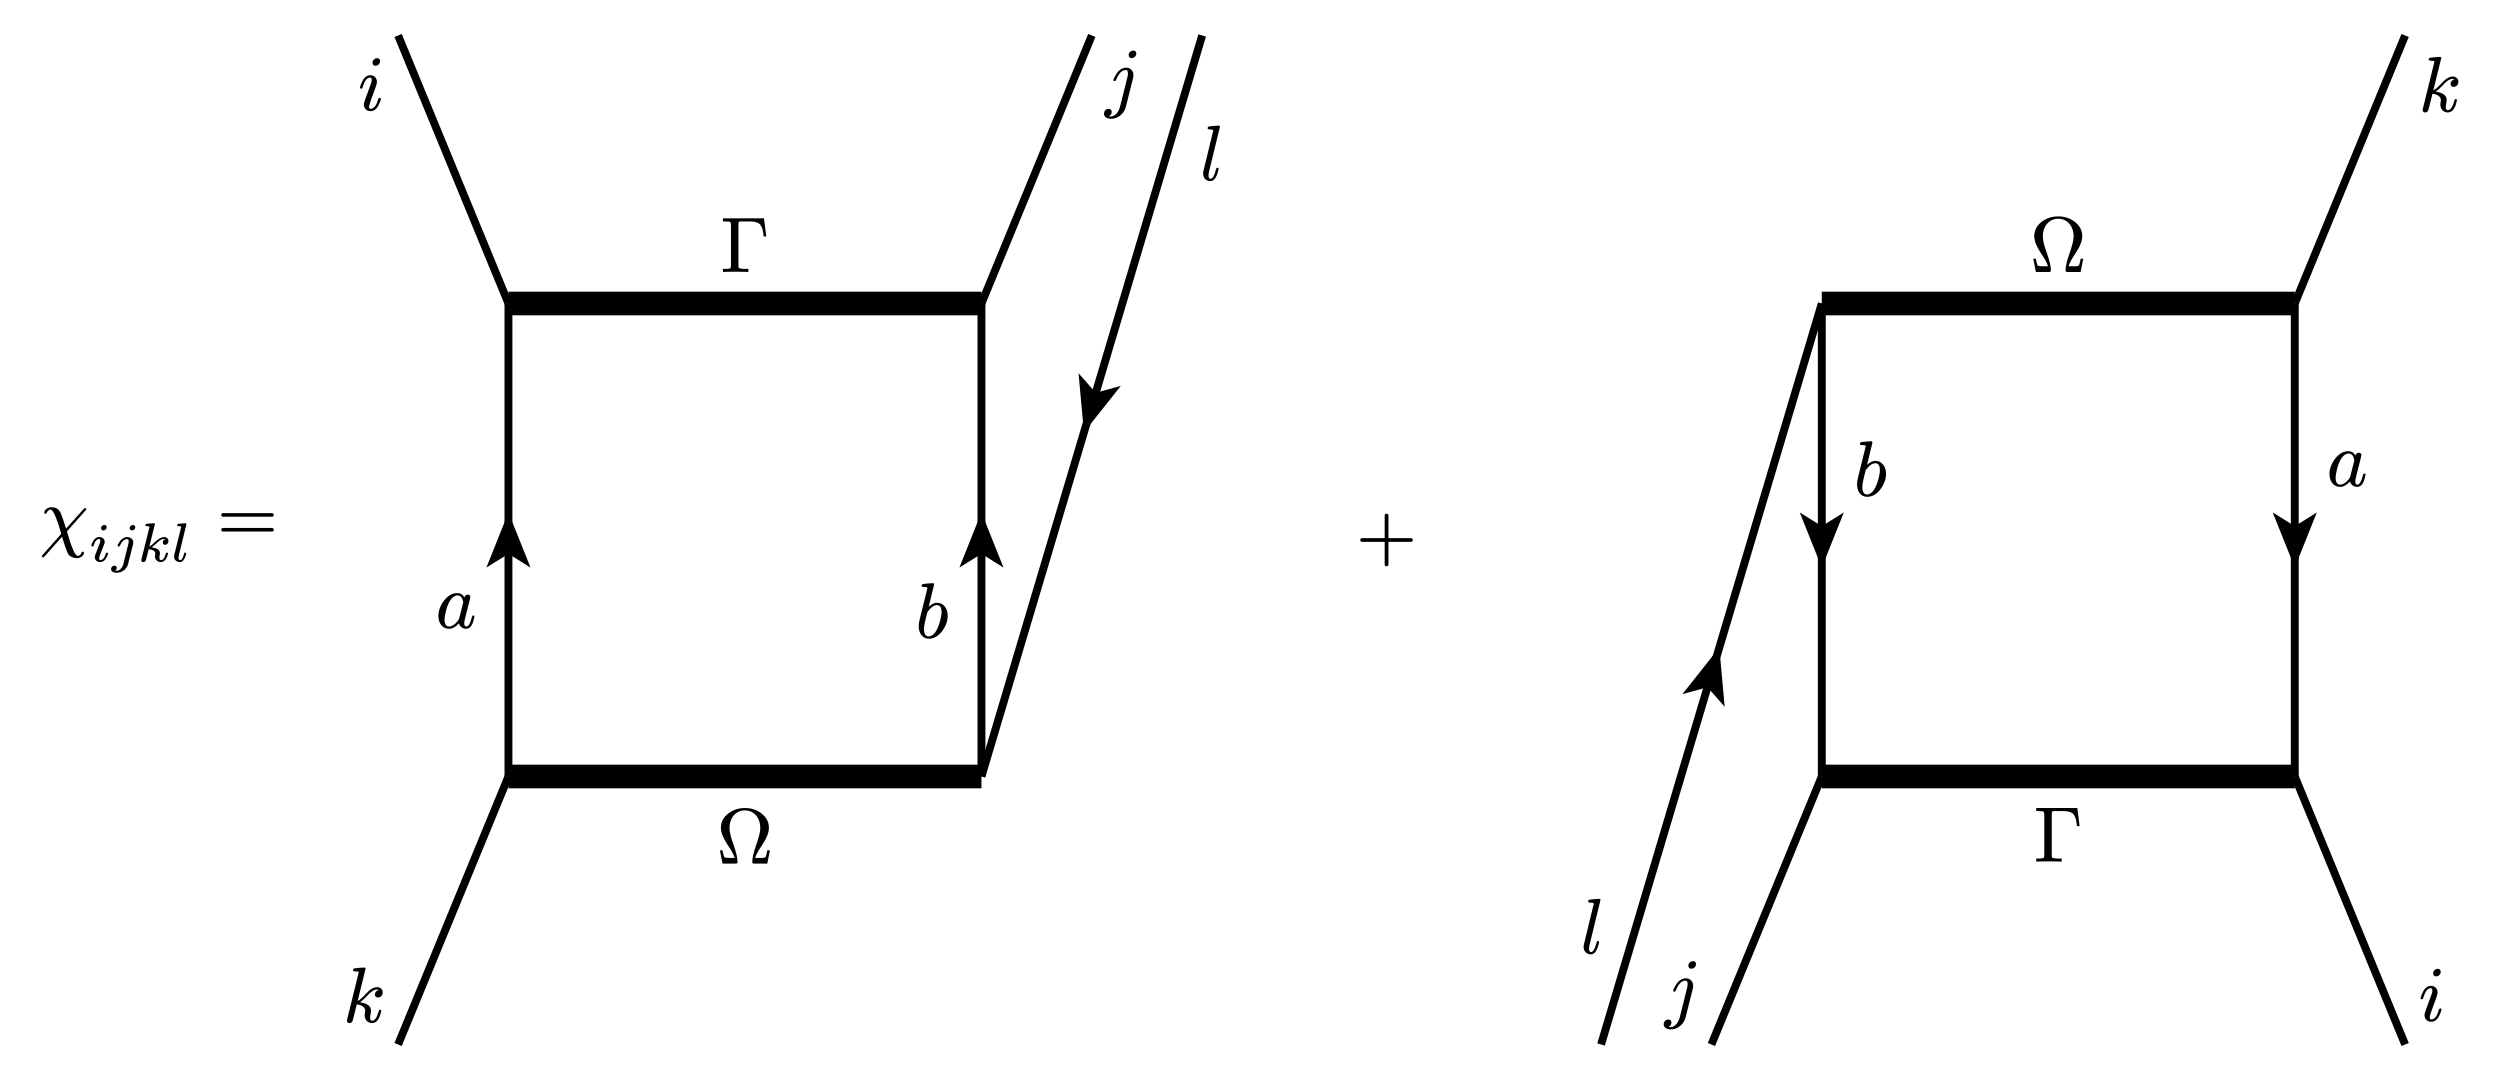
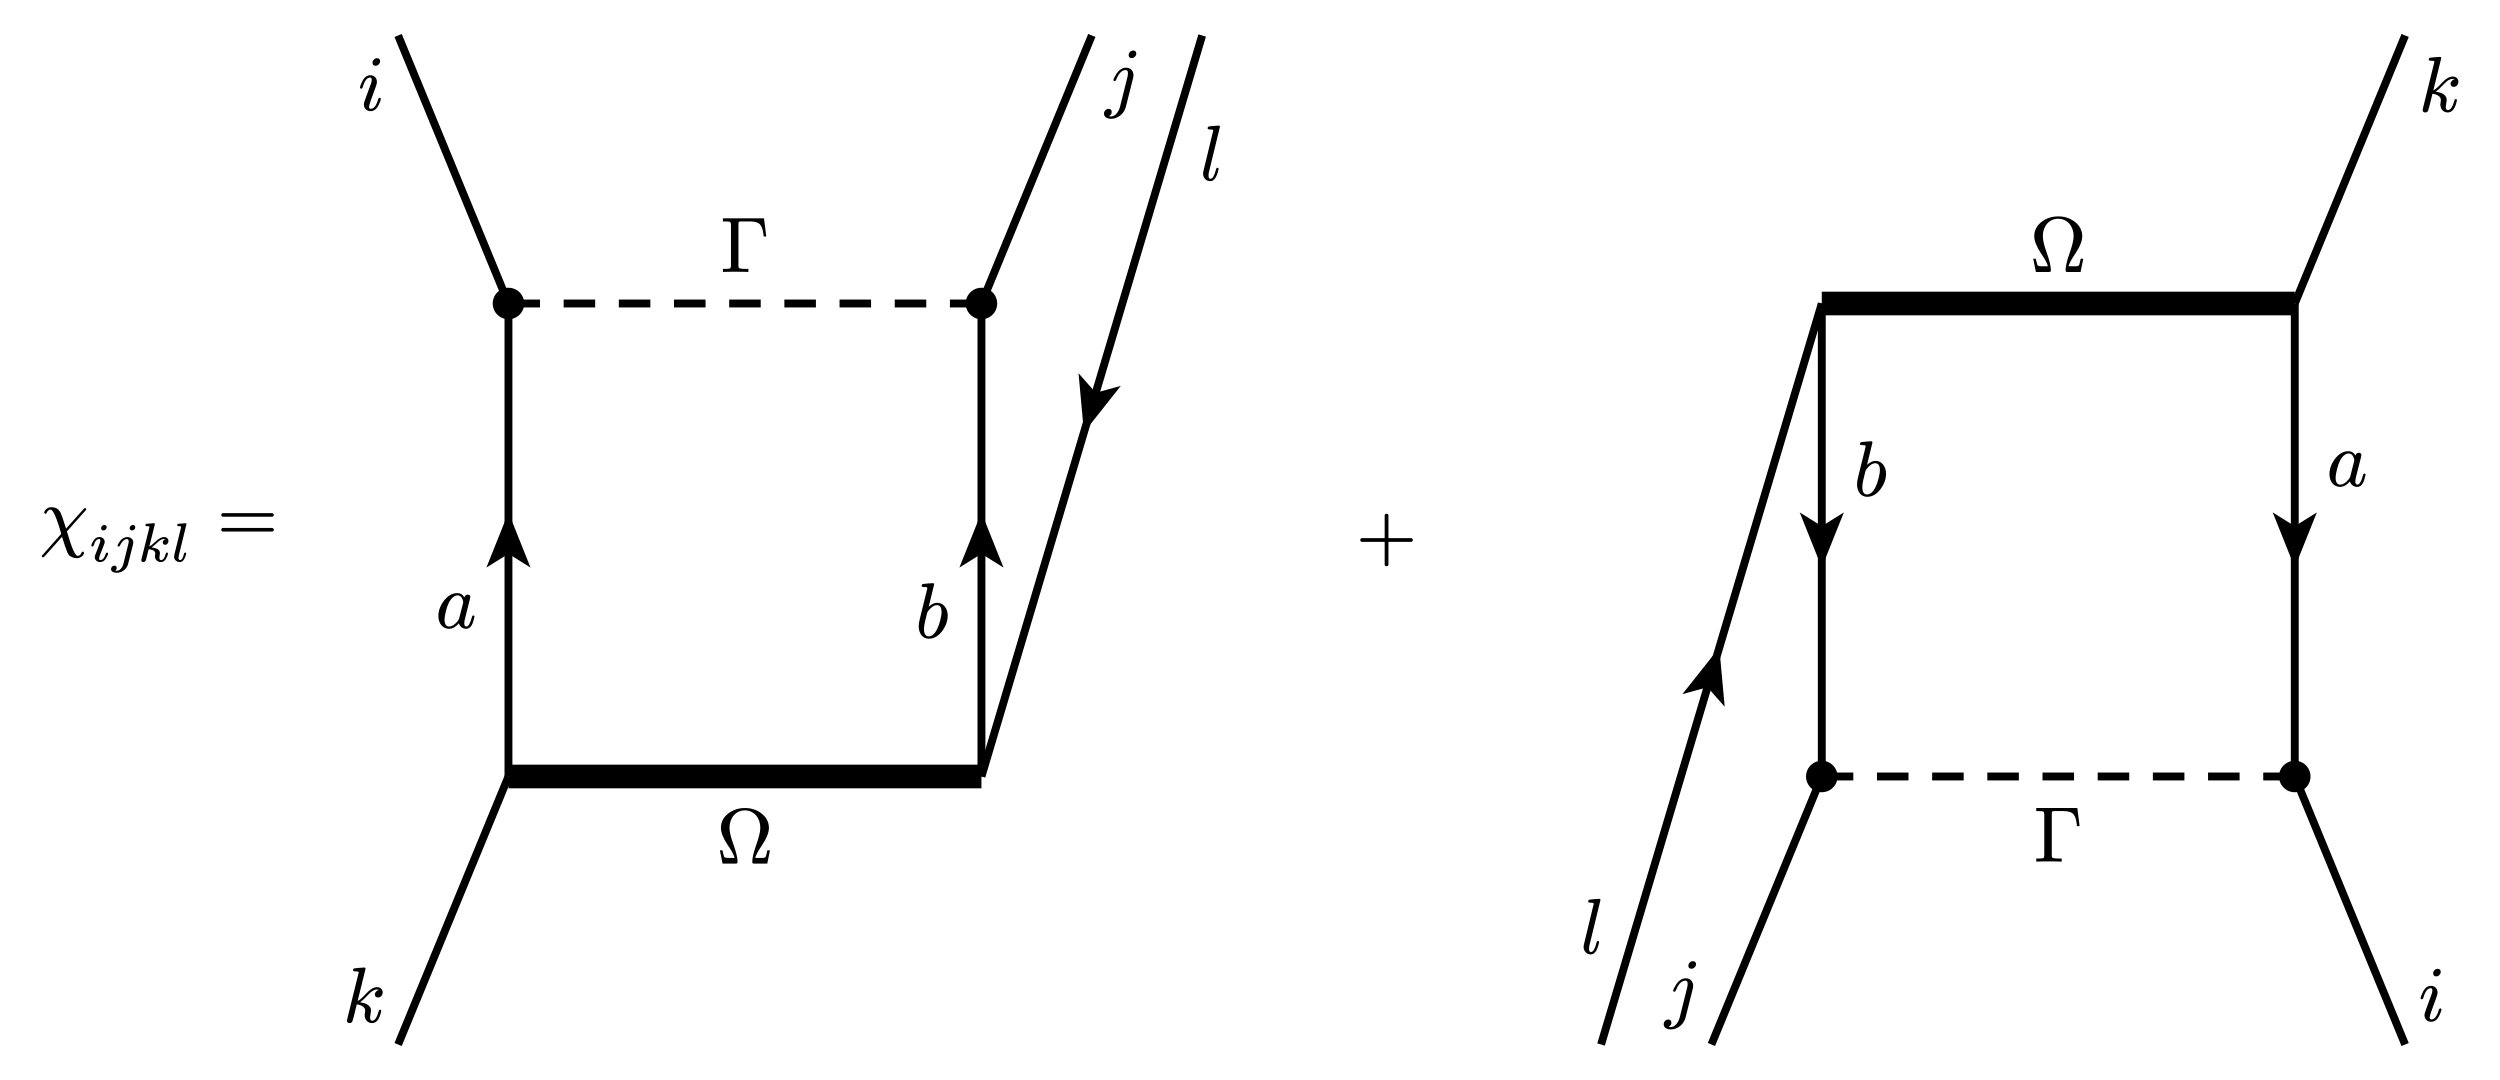
<svg xmlns="http://www.w3.org/2000/svg" xmlns:xlink="http://www.w3.org/1999/xlink" width="317.134pt" height="137pt" viewBox="-4 -98.5 317.134 137">
  <rect x="-4" y="-98.5" width="317.134" height="137" fill="#ffffff" />
-   <path d="M60.5 -60 L120.5 -60" fill="none" stroke="#000000" stroke-width="3" />
+   <path d="M60.5 -60 L120.5 -60" fill="none" stroke="#000000" stroke-width="1" stroke-dasharray="4 3" />
  <path d="M60.5 0 L120.5 0" fill="none" stroke="#000000" stroke-width="3" />
  <path d="M60.5 0 L60.5 -60" fill="none" stroke="#000000" stroke-width="1" />
  <path d="M60.5 -33.5 L57.7 -26.5 L60.5 -28.25 L63.3 -26.5 Z" fill="#000000" />
  <path d="M120.5 0 L120.5 -60" fill="none" stroke="#000000" stroke-width="1" />
  <path d="M120.5 -33.5 L117.7 -26.5 L120.5 -28.25 L123.3 -26.5 Z" fill="#000000" />
  <path d="M60.5 -60 L46.5 -94" fill="none" stroke="#000000" stroke-width="1" />
  <path d="M120.5 -60 L134.5 -94" fill="none" stroke="#000000" stroke-width="1" />
  <path d="M46.5 34 L60.5 0" fill="none" stroke="#000000" stroke-width="1" />
  <path d="M148.5 -94 L120.5 0" fill="none" stroke="#000000" stroke-width="1" />
  <path d="M133.501 -43.646 L138.183 -49.555 L135 -48.677 L132.816 -51.154 Z" fill="#000000" />
-   <path d="M227.1 0 L287.1 0" fill="none" stroke="#000000" stroke-width="3" />
+   <path d="M227.1 0 L287.1 0" fill="none" stroke="#000000" stroke-width="1" stroke-dasharray="4 3" />
  <path d="M227.1 -60 L287.1 -60" fill="none" stroke="#000000" stroke-width="3" />
  <path d="M287.1 -60 L287.1 0" fill="none" stroke="#000000" stroke-width="1" />
  <path d="M287.1 -26.5 L289.9 -33.5 L287.1 -31.75 L284.3 -33.5 Z" fill="#000000" />
  <path d="M227.1 -60 L227.1 0" fill="none" stroke="#000000" stroke-width="1" />
  <path d="M227.1 -26.5 L229.9 -33.5 L227.1 -31.75 L224.3 -33.5 Z" fill="#000000" />
  <path d="M287.1 0 L301.1 34" fill="none" stroke="#000000" stroke-width="1" />
  <path d="M227.1 0 L213.1 34" fill="none" stroke="#000000" stroke-width="1" />
  <path d="M301.1 -94 L287.1 -60" fill="none" stroke="#000000" stroke-width="1" />
  <path d="M199.1 34 L227.1 -60" fill="none" stroke="#000000" stroke-width="1" />
  <path d="M214.099 -16.354 L209.417 -10.445 L212.6 -11.323 L214.784 -8.846 Z" fill="#000000" />
+   <path d="M62.5 -60 C62.5 -60.715 62.119 -61.375 61.5 -61.732 C60.881 -62.089 60.119 -62.089 59.5 -61.732 C58.881 -61.375 58.5 -60.715 58.5 -60 C58.5 -59.285 58.881 -58.625 59.5 -58.268 C60.119 -57.911 60.881 -57.911 61.5 -58.268 C62.119 -58.625 62.5 -59.285 62.5 -60 Z" fill="#000000" />
+   <path d="M122.5 -60 C122.5 -60.715 122.119 -61.375 121.5 -61.732 C120.881 -62.089 120.119 -62.089 119.5 -61.732 C118.881 -61.375 118.5 -60.715 118.5 -60 C118.5 -59.285 118.881 -58.625 119.5 -58.268 C120.119 -57.911 120.881 -57.911 121.5 -58.268 C122.119 -58.625 122.5 -59.285 122.5 -60 Z" fill="#000000" />
+   <path d="M229.1 0 C229.1 -0.715 228.719 -1.375 228.1 -1.732 C227.481 -2.089 226.719 -2.089 226.1 -1.732 C225.481 -1.375 225.1 -0.715 225.1 0 C225.1 0.715 225.481 1.375 226.1 1.732 C226.719 2.089 227.481 2.089 228.1 1.732 C228.719 1.375 229.1 0.715 229.1 0 Z" fill="#000000" />
+   <path d="M289.1 0 C289.1 -0.715 288.719 -1.375 288.1 -1.732 C287.481 -2.089 286.719 -2.089 286.1 -1.732 C285.481 -1.375 285.1 -0.715 285.1 0 C285.1 0.715 285.481 1.375 286.1 1.732 C286.719 2.089 287.481 2.089 288.1 1.732 C288.719 1.375 289.1 0.715 289.1 0 Z" fill="#000000" />
  <g transform="translate(86.375 -71.8)">
    <g transform="matrix(1 0 0 -1 1 7.8)">
      <use xlink:href="#L1-gC5A23838D84F5A01000B30FC9046FE98" x="0" y="0" fill="#000000" fill-rule="nonzero" />
    </g>
    <defs>
      <symbol id="L1-gC5A23838D84F5A01000B30FC9046FE98" overflow="visible">
        <path d="M 0 0m 2.74 6.41h 1.02c 0.67 0 1.11 -0.15 1.33 -0.45c 0.29 -0.41 0.32 -0.76 0.41 -1.46h 0.33l -0.29 2.3h -5.21v -0.39h 0.28c 0.35 0 0.56 -0.02 0.63 -0.07c 0.07 -0.05 0.11 -0.17 0.11 -0.35v -5.18c 0 -0.18 -0.04 -0.3 -0.11 -0.35c -0.07 -0.05 -0.28 -0.07 -0.63 -0.07h -0.28v -0.39c 0.26 0.02 0.77 0.03 1.54 0.03c 0.87 0 1.43 -0.01 1.69 -0.03v 0.39h -0.36c -0.53 0 -0.82 0.05 -0.87 0.16c -0.02 0.05 -0.03 0.14 -0.03 0.27v 5.24c 0 0.35 0.06 0.35 0.44 0.35Z " />
      </symbol>
    </defs>
  </g>
  <g transform="translate(85.89 3)">
    <g transform="matrix(1 0 0 -1 1 8.05)">
      <use xlink:href="#L2-gA070F301AFB5C8978CB7A8257EC1A171" x="0" y="0" fill="#000000" fill-rule="nonzero" />
    </g>
    <defs>
      <symbol id="L2-gA070F301AFB5C8978CB7A8257EC1A171" overflow="visible">
        <path d="M 0 0m 2.67 0.25c 0 0.48 -0.18 1.22 -0.53 2.21c -0.33 0.89 -0.49 1.58 -0.49 2.08c 0 1.22 0.76 2.21 1.95 2.21c 1.19 0 1.96 -0.99 1.96 -2.21c 0 -0.49 -0.19 -1.26 -0.56 -2.29c -0.31 -0.88 -0.46 -1.55 -0.46 -2c 0 -0.24 0.04 -0.25 0.29 -0.25h 1.61l 0.34 1.68h -0.33c -0.06 -0.32 -0.12 -0.57 -0.18 -0.75c -0.04 -0.11 -0.13 -0.17 -0.26 -0.2c -0.03 -0.01 -0.15 -0.01 -0.36 -0.01h -0.74c 0.1 0.38 0.39 0.92 0.87 1.62c 0.58 0.87 0.87 1.6 0.87 2.19c 0 0.75 -0.33 1.37 -0.98 1.86c -0.59 0.44 -1.28 0.66 -2.06 0.66c -0.79 0 -1.48 -0.22 -2.07 -0.66c -0.65 -0.48 -0.98 -1.1 -0.98 -1.86c 0 -0.58 0.29 -1.31 0.87 -2.19c 0.38 -0.56 0.71 -1.05 0.87 -1.62h -0.74c -0.34 0 -0.54 0.05 -0.59 0.14c -0.1 0.32 -0.17 0.59 -0.21 0.82h -0.33l 0.34 -1.68h 1.62c 0.23 0 0.28 0.02 0.28 0.25Z " />
      </symbol>
    </defs>
  </g>
  <g transform="translate(50.21 -24.265)">
    <g transform="matrix(1 0 0 -1 1 5.42)">
      <use xlink:href="#L3-g9E7AA3F32BD8846D317A9CBD62B84F64" x="0" y="0" fill="#000000" fill-rule="nonzero" />
    </g>
    <defs>
      <symbol id="L3-g9E7AA3F32BD8846D317A9CBD62B84F64" overflow="visible">
        <path d="M 0 0m 4.98 1.44c 0 0.09 -0.05 0.14 -0.16 0.14c -0.08 0 -0.14 -0.07 -0.17 -0.21c -0.2 -0.79 -0.44 -1.19 -0.71 -1.19c -0.17 0 -0.26 0.14 -0.26 0.42c 0 0.13 0.04 0.37 0.13 0.72l 0.57 2.25c 0.05 0.19 0.07 0.3 0.07 0.35c 0 0.2 -0.11 0.3 -0.33 0.3c -0.21 0 -0.35 -0.12 -0.42 -0.35c -0.21 0.37 -0.51 0.55 -0.89 0.55c -0.65 0 -1.22 -0.33 -1.72 -0.99c -0.46 -0.62 -0.69 -1.26 -0.69 -1.93c 0 -0.87 0.51 -1.61 1.35 -1.61c 0.43 0 0.85 0.23 1.25 0.69c 0.11 -0.38 0.45 -0.69 0.92 -0.69c 0.69 0 0.9 0.81 1.06 1.55Z m -1.57 2.3c 0.09 -0.21 0.14 -0.35 0.14 -0.44c 0 -0.04 -0.01 -0.09 -0.02 -0.16l -0.49 -1.92c -0.03 -0.11 -0.1 -0.23 -0.19 -0.35c -0.37 -0.46 -0.73 -0.69 -1.08 -0.69c -0.39 0 -0.59 0.3 -0.59 0.89c 0 0.24 0.06 0.6 0.18 1.08c 0.21 0.85 0.51 1.42 0.88 1.73c 0.2 0.17 0.39 0.25 0.58 0.25c 0.27 0 0.47 -0.13 0.59 -0.39Z " />
      </symbol>
    </defs>
  </g>
  <g transform="translate(111.07 -25.525)">
    <g transform="matrix(1 0 0 -1 1 7.94)">
      <use xlink:href="#L4-g6B8F6FEB7179D27D0697037F5C04DB43" x="0" y="0" fill="#000000" fill-rule="nonzero" />
    </g>
    <defs>
      <symbol id="L4-g6B8F6FEB7179D27D0697037F5C04DB43" overflow="visible">
        <path d="M 0 0m 2.81 4.45c -0.36 0 -0.72 -0.17 -1.07 -0.51l 0.69 2.85c -0.02 0.09 -0.05 0.15 -0.17 0.15c -0.33 0 -1.06 -0.09 -1.19 -0.1c -0.15 -0.02 -0.23 -0.09 -0.23 -0.24c 0 -0.1 0.09 -0.15 0.28 -0.15c 0.19 0 0.45 0.01 0.45 -0.13c 0 -0.04 -0.05 -0.24 -0.14 -0.61l -0.8 -3.22c -0.11 -0.42 -0.16 -0.76 -0.16 -1.01c 0 -0.86 0.46 -1.59 1.28 -1.59c 0.65 0 1.22 0.33 1.72 1c 0.45 0.62 0.68 1.27 0.68 1.94c 0 0.87 -0.51 1.62 -1.34 1.62Z m -0.02 -0.3c 0.39 0 0.58 -0.3 0.58 -0.89c 0 -0.27 -0.06 -0.63 -0.18 -1.08c -0.22 -0.85 -0.51 -1.43 -0.86 -1.74c -0.2 -0.17 -0.39 -0.25 -0.58 -0.25c -0.41 0 -0.61 0.32 -0.61 0.96c 0 0.22 0.05 0.55 0.15 0.99l 0.22 0.9c 0.03 0.15 0.08 0.26 0.14 0.34c 0.39 0.51 0.77 0.77 1.14 0.77Z " />
      </symbol>
    </defs>
  </g>
  <g transform="translate(40.376 -92.118)">
    <g transform="matrix(1 0 0 -1 1 7.61)">
      <use xlink:href="#L5-g955038DA1E39CBD7701A0FF91EDCFA65" x="0" y="0" fill="#000000" fill-rule="nonzero" />
    </g>
    <defs>
      <symbol id="L5-g955038DA1E39CBD7701A0FF91EDCFA65" overflow="visible">
        <path d="M 0 0m 2.84 6.21c 0 0.27 -0.13 0.4 -0.4 0.4c -0.28 0 -0.56 -0.28 -0.56 -0.56c 0 -0.27 0.14 -0.4 0.41 -0.4c 0.28 0 0.55 0.28 0.55 0.56Z m -0.25 -4.83c -0.22 -0.79 -0.54 -1.19 -0.95 -1.19c -0.13 0 -0.2 0.09 -0.2 0.28c 0 0.17 0.29 1.03 0.88 2.59c 0.08 0.23 0.12 0.41 0.12 0.54c 0 0.49 -0.34 0.85 -0.83 0.85c -0.43 0 -0.77 -0.25 -1.02 -0.76c -0.2 -0.41 -0.3 -0.68 -0.3 -0.81c 0 -0.09 0.05 -0.13 0.16 -0.13c 0.13 0 0.15 0.06 0.19 0.2c 0.23 0.8 0.54 1.2 0.94 1.2c 0.13 0 0.2 -0.09 0.2 -0.28c 0 -0.14 -0.03 -0.3 -0.1 -0.49c -0.23 -0.63 -0.47 -1.3 -0.67 -1.83c -0.15 -0.4 -0.23 -0.67 -0.23 -0.81c 0 -0.49 0.36 -0.85 0.84 -0.85c 0.43 0 0.77 0.25 1.02 0.75c 0.19 0.39 0.29 0.66 0.29 0.81c 0 0.09 -0.05 0.14 -0.16 0.14c -0.03 0 -0.18 -0.09 -0.18 -0.21Z " />
      </symbol>
    </defs>
  </g>
  <g transform="translate(135.174 -93.088)">
    <g transform="matrix(1 0 0 -1 1 7.61)">
      <use xlink:href="#L6-g940E86656B83F47DF2C0705129B6240E" x="0" y="0" fill="#000000" fill-rule="nonzero" />
    </g>
    <defs>
      <symbol id="L6-g940E86656B83F47DF2C0705129B6240E" overflow="visible">
        <path d="M 0 0m 3.97 6.21c 0 0.27 -0.14 0.4 -0.41 0.4c -0.28 0 -0.56 -0.28 -0.56 -0.56c 0 -0.27 0.13 -0.4 0.4 -0.4c 0.28 0 0.57 0.28 0.57 0.56Z m -1.3 -1.77c -0.53 0 -0.98 -0.4 -1.2 -0.75c -0.27 -0.43 -0.4 -0.7 -0.4 -0.82c 0 -0.09 0.05 -0.13 0.15 -0.13c 0.05 0 0.08 0.01 0.11 0.02c 0.05 0.08 0.08 0.15 0.11 0.2c 0.32 0.79 0.72 1.18 1.2 1.18c 0.18 0 0.27 -0.14 0.27 -0.41c 0 -0.15 -0.02 -0.32 -0.07 -0.5l -0.92 -3.69c -0.14 -0.58 -0.54 -1.29 -1.17 -1.29c -0.09 0 -0.18 0.01 -0.27 0.04c 0.25 0.1 0.37 0.28 0.37 0.53c 0 0.26 -0.14 0.39 -0.41 0.39c -0.32 0 -0.57 -0.29 -0.57 -0.61c 0 -0.44 0.43 -0.65 0.9 -0.65c 0.43 0 0.83 0.15 1.2 0.45c 0.35 0.29 0.57 0.66 0.68 1.09l 0.91 3.62c 0.03 0.13 0.05 0.26 0.05 0.38c 0 0.55 -0.39 0.95 -0.94 0.95Z " />
      </symbol>
    </defs>
  </g>
  <g transform="translate(38.466 23.233)">
    <g transform="matrix(1 0 0 -1 1 7.94)">
      <use xlink:href="#L7-gA58F80FED159F82A020F96DF88776660" x="0" y="0" fill="#000000" fill-rule="nonzero" />
    </g>
    <defs>
      <symbol id="L7-gA58F80FED159F82A020F96DF88776660" overflow="visible">
        <path d="M 0 0m 4.09 3.53c 0 -0.26 0.14 -0.39 0.41 -0.39c 0.35 0 0.58 0.31 0.58 0.65c 0 0.39 -0.32 0.66 -0.71 0.66c -0.45 0 -0.93 -0.3 -1.46 -0.89c -0.41 -0.45 -0.74 -0.74 -1.01 -0.87l 1.01 4.1c -0.02 0.09 -0.04 0.15 -0.17 0.15c -0.32 0 -1.08 -0.09 -1.2 -0.1c -0.15 -0.02 -0.22 -0.09 -0.22 -0.24c 0 -0.1 0.09 -0.15 0.27 -0.15c 0.19 0 0.45 0.01 0.45 -0.13l -1.45 -5.89c -0.03 -0.11 -0.04 -0.18 -0.04 -0.22c 0 -0.21 0.11 -0.32 0.32 -0.32c 0.17 0 0.3 0.08 0.37 0.23c 0.05 0.09 0.23 0.8 0.55 2.14c 0.52 -0.05 1.07 -0.3 1.07 -0.8c 0 -0.15 -0.07 -0.45 -0.07 -0.55c 0 -0.57 0.37 -1.02 0.94 -1.02c 0.58 0 0.97 0.52 1.17 1.56c 0 0.09 -0.05 0.14 -0.15 0.14c -0.09 0 -0.15 -0.07 -0.18 -0.21c -0.22 -0.79 -0.49 -1.19 -0.82 -1.19c -0.18 0 -0.27 0.14 -0.27 0.42c 0 0.16 0.12 0.7 0.12 0.86c 0 0.57 -0.46 0.92 -1.39 1.06c 0.23 0.16 0.49 0.39 0.77 0.69c 0.28 0.3 0.48 0.49 0.61 0.6c 0.27 0.22 0.53 0.33 0.76 0.33c 0.1 0 0.18 -0.02 0.24 -0.06c -0.27 -0.05 -0.5 -0.3 -0.5 -0.56Z " />
      </symbol>
    </defs>
  </g>
  <g transform="translate(147.175 -83.569)">
    <g transform="matrix(1 0 0 -1 1 7.94)">
      <use xlink:href="#L8-g267FC3648CA4809215D0E3F589A9DCD" x="0" y="0" fill="#000000" fill-rule="nonzero" />
    </g>
    <defs>
      <symbol id="L8-g267FC3648CA4809215D0E3F589A9DCD" overflow="visible">
        <path d="M 0 0m 1.73 6.32l -1.24 -5.13c -0.03 -0.14 -0.05 -0.26 -0.05 -0.35c 0 -0.53 0.39 -0.95 0.92 -0.95c 0.49 0 0.84 0.52 1.05 1.56c 0 0.09 -0.05 0.14 -0.16 0.14c -0.08 0 -0.14 -0.07 -0.17 -0.21c -0.2 -0.79 -0.43 -1.19 -0.7 -1.19c -0.17 0 -0.25 0.14 -0.25 0.41c 0 0.15 0.02 0.31 0.06 0.47l 1.39 5.72v 0.04c -0.03 0.07 -0.09 0.11 -0.16 0.11c -0.32 0 -1.06 -0.09 -1.18 -0.1c -0.15 -0.02 -0.22 -0.1 -0.22 -0.25c 0 -0.09 0.09 -0.14 0.28 -0.14c 0.17 0 0.43 0 0.43 -0.13Z " />
      </symbol>
    </defs>
  </g>
  <g transform="translate(252.975 3)">
    <g transform="matrix(1 0 0 -1 1 7.8)">
      <use xlink:href="#L9-gC5A23838D84F5A01000B30FC9046FE98" x="0" y="0" fill="#000000" fill-rule="nonzero" />
    </g>
    <defs>
      <symbol id="L9-gC5A23838D84F5A01000B30FC9046FE98" overflow="visible">
        <path d="M 0 0m 2.74 6.41h 1.02c 0.67 0 1.11 -0.15 1.33 -0.45c 0.29 -0.41 0.32 -0.76 0.41 -1.46h 0.33l -0.29 2.3h -5.21v -0.39h 0.28c 0.35 0 0.56 -0.02 0.63 -0.07c 0.07 -0.05 0.11 -0.17 0.11 -0.35v -5.18c 0 -0.18 -0.04 -0.3 -0.11 -0.35c -0.07 -0.05 -0.28 -0.07 -0.63 -0.07h -0.28v -0.39c 0.26 0.02 0.77 0.03 1.54 0.03c 0.87 0 1.43 -0.01 1.69 -0.03v 0.39h -0.36c -0.53 0 -0.82 0.05 -0.87 0.16c -0.02 0.05 -0.03 0.14 -0.03 0.27v 5.24c 0 0.35 0.06 0.35 0.44 0.35Z " />
      </symbol>
    </defs>
  </g>
  <g transform="translate(252.49 -72.05)">
    <g transform="matrix(1 0 0 -1 1 8.05)">
      <use xlink:href="#L10-gA070F301AFB5C8978CB7A8257EC1A171" x="0" y="0" fill="#000000" fill-rule="nonzero" />
    </g>
    <defs>
      <symbol id="L10-gA070F301AFB5C8978CB7A8257EC1A171" overflow="visible">
        <path d="M 0 0m 2.67 0.25c 0 0.48 -0.18 1.22 -0.53 2.21c -0.33 0.89 -0.49 1.58 -0.49 2.08c 0 1.22 0.76 2.21 1.95 2.21c 1.19 0 1.96 -0.99 1.96 -2.21c 0 -0.49 -0.19 -1.26 -0.56 -2.29c -0.31 -0.88 -0.46 -1.55 -0.46 -2c 0 -0.24 0.04 -0.25 0.29 -0.25h 1.61l 0.34 1.68h -0.33c -0.06 -0.32 -0.12 -0.57 -0.18 -0.75c -0.04 -0.11 -0.13 -0.17 -0.26 -0.2c -0.03 -0.01 -0.15 -0.01 -0.36 -0.01h -0.74c 0.1 0.38 0.39 0.92 0.87 1.62c 0.58 0.87 0.87 1.6 0.87 2.19c 0 0.75 -0.33 1.37 -0.98 1.86c -0.59 0.44 -1.28 0.66 -2.06 0.66c -0.79 0 -1.48 -0.22 -2.07 -0.66c -0.65 -0.48 -0.98 -1.1 -0.98 -1.86c 0 -0.58 0.29 -1.31 0.87 -2.19c 0.38 -0.56 0.71 -1.05 0.87 -1.62h -0.74c -0.34 0 -0.54 0.05 -0.59 0.14c -0.1 0.32 -0.17 0.59 -0.21 0.82h -0.33l 0.34 -1.68h 1.62c 0.23 0 0.28 0.02 0.28 0.25Z " />
      </symbol>
    </defs>
  </g>
  <g transform="translate(290.1 -42.265)">
    <g transform="matrix(1 0 0 -1 1 5.42)">
      <use xlink:href="#L11-g9E7AA3F32BD8846D317A9CBD62B84F64" x="0" y="0" fill="#000000" fill-rule="nonzero" />
    </g>
    <defs>
      <symbol id="L11-g9E7AA3F32BD8846D317A9CBD62B84F64" overflow="visible">
        <path d="M 0 0m 4.98 1.44c 0 0.09 -0.05 0.14 -0.16 0.14c -0.08 0 -0.14 -0.07 -0.17 -0.21c -0.2 -0.79 -0.44 -1.19 -0.71 -1.19c -0.17 0 -0.26 0.14 -0.26 0.42c 0 0.13 0.04 0.37 0.13 0.72l 0.57 2.25c 0.05 0.19 0.07 0.3 0.07 0.35c 0 0.2 -0.11 0.3 -0.33 0.3c -0.21 0 -0.35 -0.12 -0.42 -0.35c -0.21 0.37 -0.51 0.55 -0.89 0.55c -0.65 0 -1.22 -0.33 -1.72 -0.99c -0.46 -0.62 -0.69 -1.26 -0.69 -1.93c 0 -0.87 0.51 -1.61 1.35 -1.61c 0.43 0 0.85 0.23 1.25 0.69c 0.11 -0.38 0.45 -0.69 0.92 -0.69c 0.69 0 0.9 0.81 1.06 1.55Z m -1.57 2.3c 0.09 -0.21 0.14 -0.35 0.14 -0.44c 0 -0.04 -0.01 -0.09 -0.02 -0.16l -0.49 -1.92c -0.03 -0.11 -0.1 -0.23 -0.19 -0.35c -0.37 -0.46 -0.73 -0.69 -1.08 -0.69c -0.39 0 -0.59 0.3 -0.59 0.89c 0 0.24 0.06 0.6 0.18 1.08c 0.21 0.85 0.51 1.42 0.88 1.73c 0.2 0.17 0.39 0.25 0.58 0.25c 0.27 0 0.47 -0.13 0.59 -0.39Z " />
      </symbol>
    </defs>
  </g>
  <g transform="translate(230.1 -43.525)">
    <g transform="matrix(1 0 0 -1 1 7.94)">
      <use xlink:href="#L12-g6B8F6FEB7179D27D0697037F5C04DB43" x="0" y="0" fill="#000000" fill-rule="nonzero" />
    </g>
    <defs>
      <symbol id="L12-g6B8F6FEB7179D27D0697037F5C04DB43" overflow="visible">
        <path d="M 0 0m 2.81 4.45c -0.36 0 -0.72 -0.17 -1.07 -0.51l 0.69 2.85c -0.02 0.09 -0.05 0.15 -0.17 0.15c -0.33 0 -1.06 -0.09 -1.19 -0.1c -0.15 -0.02 -0.23 -0.09 -0.23 -0.24c 0 -0.1 0.09 -0.15 0.28 -0.15c 0.19 0 0.45 0.01 0.45 -0.13c 0 -0.04 -0.05 -0.24 -0.14 -0.61l -0.8 -3.22c -0.11 -0.42 -0.16 -0.76 -0.16 -1.01c 0 -0.86 0.46 -1.59 1.28 -1.59c 0.65 0 1.22 0.33 1.72 1c 0.45 0.62 0.68 1.27 0.68 1.94c 0 0.87 -0.51 1.62 -1.34 1.62Z m -0.02 -0.3c 0.39 0 0.58 -0.3 0.58 -0.89c 0 -0.27 -0.06 -0.63 -0.18 -1.08c -0.22 -0.85 -0.51 -1.43 -0.86 -1.74c -0.2 -0.17 -0.39 -0.25 -0.58 -0.25c -0.41 0 -0.61 0.32 -0.61 0.96c 0 0.22 0.05 0.55 0.15 0.99l 0.22 0.9c 0.03 0.15 0.08 0.26 0.14 0.34c 0.39 0.51 0.77 0.77 1.14 0.77Z " />
      </symbol>
    </defs>
  </g>
  <g transform="translate(301.774 23.398)">
    <g transform="matrix(1 0 0 -1 1 7.61)">
      <use xlink:href="#L13-g955038DA1E39CBD7701A0FF91EDCFA65" x="0" y="0" fill="#000000" fill-rule="nonzero" />
    </g>
    <defs>
      <symbol id="L13-g955038DA1E39CBD7701A0FF91EDCFA65" overflow="visible">
        <path d="M 0 0m 2.84 6.21c 0 0.27 -0.13 0.4 -0.4 0.4c -0.28 0 -0.56 -0.28 -0.56 -0.56c 0 -0.27 0.14 -0.4 0.41 -0.4c 0.28 0 0.55 0.28 0.55 0.56Z m -0.25 -4.83c -0.22 -0.79 -0.54 -1.19 -0.95 -1.19c -0.13 0 -0.2 0.09 -0.2 0.28c 0 0.17 0.29 1.03 0.88 2.59c 0.08 0.23 0.12 0.41 0.12 0.54c 0 0.49 -0.34 0.85 -0.83 0.85c -0.43 0 -0.77 -0.25 -1.02 -0.76c -0.2 -0.41 -0.3 -0.68 -0.3 -0.81c 0 -0.09 0.05 -0.13 0.16 -0.13c 0.13 0 0.15 0.06 0.19 0.2c 0.23 0.8 0.54 1.2 0.94 1.2c 0.13 0 0.2 -0.09 0.2 -0.28c 0 -0.14 -0.03 -0.3 -0.1 -0.49c -0.23 -0.63 -0.47 -1.3 -0.67 -1.83c -0.15 -0.4 -0.23 -0.67 -0.23 -0.81c 0 -0.49 0.36 -0.85 0.84 -0.85c 0.43 0 0.77 0.25 1.02 0.75c 0.19 0.39 0.29 0.66 0.29 0.81c 0 0.09 -0.05 0.14 -0.16 0.14c -0.03 0 -0.18 -0.09 -0.18 -0.21Z " />
      </symbol>
    </defs>
  </g>
  <g transform="translate(206.176 22.428)">
    <g transform="matrix(1 0 0 -1 1 7.61)">
      <use xlink:href="#L14-g940E86656B83F47DF2C0705129B6240E" x="0" y="0" fill="#000000" fill-rule="nonzero" />
    </g>
    <defs>
      <symbol id="L14-g940E86656B83F47DF2C0705129B6240E" overflow="visible">
        <path d="M 0 0m 3.97 6.21c 0 0.27 -0.14 0.4 -0.41 0.4c -0.28 0 -0.56 -0.28 -0.56 -0.56c 0 -0.27 0.13 -0.4 0.4 -0.4c 0.28 0 0.57 0.28 0.57 0.56Z m -1.3 -1.77c -0.53 0 -0.98 -0.4 -1.2 -0.75c -0.27 -0.43 -0.4 -0.7 -0.4 -0.82c 0 -0.09 0.05 -0.13 0.15 -0.13c 0.05 0 0.08 0.01 0.11 0.02c 0.05 0.08 0.08 0.15 0.11 0.2c 0.32 0.79 0.72 1.18 1.2 1.18c 0.18 0 0.27 -0.14 0.27 -0.41c 0 -0.15 -0.02 -0.32 -0.07 -0.5l -0.92 -3.69c -0.14 -0.58 -0.54 -1.29 -1.17 -1.29c -0.09 0 -0.18 0.01 -0.27 0.04c 0.25 0.1 0.37 0.28 0.37 0.53c 0 0.26 -0.14 0.39 -0.41 0.39c -0.32 0 -0.57 -0.29 -0.57 -0.61c 0 -0.44 0.43 -0.65 0.9 -0.65c 0.43 0 0.83 0.15 1.2 0.45c 0.35 0.29 0.57 0.66 0.68 1.09l 0.91 3.62c 0.03 0.13 0.05 0.26 0.05 0.38c 0 0.55 -0.39 0.95 -0.94 0.95Z " />
      </symbol>
    </defs>
  </g>
  <g transform="translate(301.774 -92.283)">
    <g transform="matrix(1 0 0 -1 1 7.94)">
      <use xlink:href="#L15-gA58F80FED159F82A020F96DF88776660" x="0" y="0" fill="#000000" fill-rule="nonzero" />
    </g>
    <defs>
      <symbol id="L15-gA58F80FED159F82A020F96DF88776660" overflow="visible">
        <path d="M 0 0m 4.09 3.53c 0 -0.26 0.14 -0.39 0.41 -0.39c 0.35 0 0.58 0.31 0.58 0.65c 0 0.39 -0.32 0.66 -0.71 0.66c -0.45 0 -0.93 -0.3 -1.46 -0.89c -0.41 -0.45 -0.74 -0.74 -1.01 -0.87l 1.01 4.1c -0.02 0.09 -0.04 0.15 -0.17 0.15c -0.32 0 -1.08 -0.09 -1.2 -0.1c -0.15 -0.02 -0.22 -0.09 -0.22 -0.24c 0 -0.1 0.09 -0.15 0.27 -0.15c 0.19 0 0.45 0.01 0.45 -0.13l -1.45 -5.89c -0.03 -0.11 -0.04 -0.18 -0.04 -0.22c 0 -0.21 0.11 -0.32 0.32 -0.32c 0.17 0 0.3 0.08 0.37 0.23c 0.05 0.09 0.23 0.8 0.55 2.14c 0.52 -0.05 1.07 -0.3 1.07 -0.8c 0 -0.15 -0.07 -0.45 -0.07 -0.55c 0 -0.57 0.37 -1.02 0.94 -1.02c 0.58 0 0.97 0.52 1.17 1.56c 0 0.09 -0.05 0.14 -0.15 0.14c -0.09 0 -0.15 -0.07 -0.18 -0.21c -0.22 -0.79 -0.49 -1.19 -0.82 -1.19c -0.18 0 -0.27 0.14 -0.27 0.42c 0 0.16 0.12 0.7 0.12 0.86c 0 0.57 -0.46 0.92 -1.39 1.06c 0.23 0.16 0.49 0.39 0.77 0.69c 0.28 0.3 0.48 0.49 0.61 0.6c 0.27 0.22 0.53 0.33 0.76 0.33c 0.1 0 0.18 -0.02 0.24 -0.06c -0.27 -0.05 -0.5 -0.3 -0.5 -0.56Z " />
      </symbol>
    </defs>
  </g>
  <g transform="translate(195.445 14.519)">
    <g transform="matrix(1 0 0 -1 1 7.94)">
      <use xlink:href="#L16-g267FC3648CA4809215D0E3F589A9DCD" x="0" y="0" fill="#000000" fill-rule="nonzero" />
    </g>
    <defs>
      <symbol id="L16-g267FC3648CA4809215D0E3F589A9DCD" overflow="visible">
        <path d="M 0 0m 1.73 6.32l -1.24 -5.13c -0.03 -0.14 -0.05 -0.26 -0.05 -0.35c 0 -0.53 0.39 -0.95 0.92 -0.95c 0.49 0 0.84 0.52 1.05 1.56c 0 0.09 -0.05 0.14 -0.16 0.14c -0.08 0 -0.14 -0.07 -0.17 -0.21c -0.2 -0.79 -0.43 -1.19 -0.7 -1.19c -0.17 0 -0.25 0.14 -0.25 0.41c 0 0.15 0.02 0.31 0.06 0.47l 1.39 5.72v 0.04c -0.03 0.07 -0.09 0.11 -0.16 0.11c -0.32 0 -1.06 -0.09 -1.18 -0.1c -0.15 -0.02 -0.22 -0.1 -0.22 -0.25c 0 -0.09 0.09 -0.14 0.28 -0.14c 0.17 0 0.43 0 0.43 -0.13Z " />
      </symbol>
    </defs>
  </g>
  <g transform="translate(0 -35.159)">
    <g transform="matrix(1 0 0 -1 1 5.42)">
      <use xlink:href="#L17-g9F0B5F0C661D3A7B11509CD35AA332AC" x="0" y="0" fill="#000000" fill-rule="nonzero" />
    </g>
    <g transform="matrix(1 0 0 -1 7.26 7.89)">
      <use xlink:href="#L17-g1B581BE91E625AC0ABA08740A052B64F" x="0" y="0" fill="#000000" fill-rule="nonzero" />
    </g>
    <g transform="matrix(1 0 0 -1 10.088 7.89)">
      <use xlink:href="#L17-gBD6CAA403A43725F2D169BA4A1A148C4" x="0" y="0" fill="#000000" fill-rule="nonzero" />
    </g>
    <g transform="matrix(1 0 0 -1 13.399 7.89)">
      <use xlink:href="#L17-g3FDAE6DE9E8B6522C8746A14275CFA0B" x="0" y="0" fill="#000000" fill-rule="nonzero" />
    </g>
    <g transform="matrix(1 0 0 -1 17.648 7.89)">
      <use xlink:href="#L17-g943D7D76B1BEECFADE6CE888A74CD655" x="0" y="0" fill="#000000" fill-rule="nonzero" />
    </g>
    <g transform="matrix(1 0 0 -1 23.51278 5.42)">
      <use xlink:href="#L17-gEA5D20C02FB6558DD58B0CB995F31F35" x="0" y="0" fill="#000000" fill-rule="nonzero" />
    </g>
    <defs>
      <symbol id="L17-g9F0B5F0C661D3A7B11509CD35AA332AC" overflow="visible">
        <path d="M 0 0m 0.61 3.72c 0.04 -0.07 0.03 -0.13 0.15 -0.13c 0.08 0 0.14 0.04 0.17 0.13c 0.07 0.19 0.27 0.4 0.48 0.4c 0.45 0 1.08 -2.1 1.27 -2.78c 0.05 -0.16 0.07 -0.26 0.08 -0.31l -2.33 -2.63c -0.08 -0.09 -0.12 -0.15 -0.12 -0.18c 0 -0.11 0.05 -0.16 0.16 -0.16c 0.05 0 0.11 0.04 0.18 0.12l 2.22 2.49c 0.28 -0.93 0.5 -1.56 0.65 -1.91c 0.05 -0.13 0.11 -0.25 0.18 -0.35c 0.17 -0.26 0.64 -0.46 1.08 -0.46c 0.36 0 0.87 0.32 0.87 0.68c 0 0.1 -0.05 0.15 -0.15 0.15c -0.07 0 -0.13 -0.05 -0.18 -0.16c -0.09 -0.25 -0.25 -0.37 -0.48 -0.37c -0.31 0 -0.76 1.03 -1.35 3.1l 2.33 2.62c 0.08 0.09 0.12 0.15 0.12 0.18c 0 0.11 -0.05 0.16 -0.16 0.16c -0.05 0 -0.11 -0.04 -0.18 -0.13l -2.22 -2.47c -0.31 1 -0.54 1.66 -0.68 1.97c -0.07 0.15 -0.17 0.3 -0.31 0.44c -0.19 0.2 -0.49 0.3 -0.92 0.3c -0.38 0 -0.86 -0.34 -0.86 -0.7Z " />
      </symbol>
      <symbol id="L17-g1B581BE91E625AC0ABA08740A052B64F" overflow="visible">
        <path d="M 0 0m 2.275 4.347c 0 0.168 -0.133 0.294 -0.301 0.294c -0.21 0 -0.413 -0.196 -0.413 -0.406c 0 -0.168 0.133 -0.294 0.301 -0.294c 0.21 0 0.413 0.196 0.413 0.406Z m -0.931 -1.239c -0.329 0 -0.588 -0.168 -0.777 -0.504c -0.161 -0.28 -0.238 -0.476 -0.238 -0.588c 0 -0.077 0.049 -0.112 0.14 -0.112c 0.077 0 0.126 0.042 0.154 0.126c 0.161 0.553 0.392 0.826 0.7 0.826c 0.098 0 0.147 -0.07 0.147 -0.217c 0 -0.091 -0.07 -0.315 -0.21 -0.679l -0.434 -1.113c -0.042 -0.112 -0.063 -0.21 -0.063 -0.301c 0 -0.364 0.315 -0.616 0.679 -0.616c 0.329 0 0.581 0.168 0.77 0.511c 0.161 0.28 0.238 0.469 0.238 0.574c 0 0.077 -0.049 0.119 -0.14 0.119c -0.042 -0.007 -0.091 -0.042 -0.14 -0.112c -0.007 -0.007 -0.014 -0.021 -0.014 -0.028c -0.161 -0.539 -0.392 -0.812 -0.693 -0.812c -0.098 0 -0.147 0.07 -0.147 0.21c 0 0.105 0.035 0.252 0.112 0.434l 0.553 1.435c 0.028 0.077 0.042 0.154 0.042 0.231c 0 0.364 -0.315 0.616 -0.679 0.616Z " />
      </symbol>
      <symbol id="L17-gBD6CAA403A43725F2D169BA4A1A148C4" overflow="visible">
        <path d="M 0 0m 3.073 4.347c 0 0.168 -0.133 0.294 -0.301 0.294c -0.203 0 -0.413 -0.203 -0.413 -0.406c 0 -0.168 0.133 -0.294 0.301 -0.294c 0.21 0 0.413 0.196 0.413 0.406Z m -1.015 -1.246c -0.392 0 -0.735 -0.259 -0.917 -0.504c -0.21 -0.301 -0.315 -0.497 -0.315 -0.588c 0 -0.077 0.049 -0.112 0.14 -0.112c 0.07 0 0.126 0.049 0.168 0.14c 0.077 0.168 0.168 0.315 0.273 0.448c 0.203 0.245 0.413 0.364 0.63 0.364c 0.133 0 0.203 -0.105 0.203 -0.308c 0 -0.084 -0.007 -0.154 -0.021 -0.203l -0.658 -2.653c -0.098 -0.399 -0.413 -0.861 -0.861 -0.861c -0.063 0 -0.119 0.007 -0.175 0.021c 0.126 0.077 0.189 0.196 0.189 0.343c 0 0.189 -0.098 0.287 -0.294 0.287c -0.238 0 -0.42 -0.203 -0.42 -0.441c 0 -0.322 0.35 -0.462 0.707 -0.462c 0.161 0 0.336 0.028 0.518 0.091c 0.434 0.147 0.826 0.56 0.938 1.029l 0.623 2.478c 0.021 0.091 0.035 0.175 0.035 0.252c 0 0.406 -0.357 0.679 -0.763 0.679Z " />
      </symbol>
      <symbol id="L17-g3FDAE6DE9E8B6522C8746A14275CFA0B" overflow="visible">
        <path d="M 0 0m 3.969 2.597c 0 0.308 -0.252 0.511 -0.56 0.511c -0.315 0 -0.686 -0.203 -1.12 -0.616c -0.315 -0.301 -0.567 -0.497 -0.742 -0.581l 0.672 2.702c 0.007 0.014 0.014 0.056 0.028 0.119c 0 0.084 -0.049 0.126 -0.14 0.126l -0.882 -0.07c -0.119 -0.007 -0.175 -0.07 -0.175 -0.189c 0 -0.077 0.07 -0.119 0.203 -0.119c 0.119 0 0.308 0 0.308 -0.077c 0 -0.028 -0.007 -0.077 -0.028 -0.147c -0.336 -1.337 -0.658 -2.688 -1.001 -4.018c -0.007 -0.028 -0.007 -0.049 -0.007 -0.056c 0 -0.168 0.084 -0.252 0.259 -0.252c 0.175 0 0.287 0.105 0.343 0.308c 0.112 0.427 0.273 1.064 0.336 1.323c 0.553 -0.063 0.833 -0.238 0.833 -0.539c 0 -0.063 -0.042 -0.287 -0.042 -0.35c 0 -0.434 0.329 -0.742 0.756 -0.742c 0.252 0 0.462 0.126 0.623 0.378c 0.147 0.231 0.238 0.462 0.28 0.707c 0 0.077 -0.049 0.119 -0.14 0.119c -0.042 0 -0.07 -0.007 -0.091 -0.021c -0.035 -0.063 -0.063 -0.119 -0.07 -0.168c -0.14 -0.511 -0.336 -0.763 -0.581 -0.763c -0.14 0 -0.21 0.112 -0.21 0.329c 0 0.084 0.014 0.182 0.035 0.301c 0.021 0.077 0.035 0.147 0.035 0.224c 0 0.301 -0.154 0.511 -0.469 0.616c -0.196 0.07 -0.392 0.119 -0.588 0.14c 0.133 0.091 0.301 0.231 0.504 0.413c 0.329 0.294 0.637 0.651 1.064 0.651c 0.077 0 0.133 -0.014 0.175 -0.042c -0.217 -0.056 -0.329 -0.189 -0.329 -0.406c 0 -0.168 0.133 -0.287 0.301 -0.287c 0.252 0 0.42 0.224 0.42 0.476Z " />
      </symbol>
      <symbol id="L17-g943D7D76B1BEECFADE6CE888A74CD655" overflow="visible">
        <path d="M 0 0m 1.323 4.403c 0 -0.021 -0.007 -0.07 -0.021 -0.147l -0.84 -3.416c -0.021 -0.077 -0.028 -0.154 -0.028 -0.224c 0 -0.406 0.329 -0.686 0.735 -0.686c 0.301 0 0.525 0.224 0.686 0.672c 0.077 0.21 0.119 0.35 0.119 0.413c 0 0.077 -0.042 0.119 -0.133 0.119c -0.077 0 -0.133 -0.063 -0.161 -0.196c -0.028 -0.133 -0.07 -0.252 -0.105 -0.357c -0.098 -0.266 -0.224 -0.399 -0.378 -0.399c -0.133 0 -0.203 0.105 -0.203 0.308c 0 0.077 0.014 0.168 0.042 0.28l 0.938 3.843c 0.007 0.014 0.014 0.056 0.028 0.119c 0 0.084 -0.042 0.126 -0.133 0.126c -0.077 0 -0.364 -0.021 -0.868 -0.07c -0.112 -0.007 -0.168 -0.07 -0.168 -0.189c 0 -0.077 0.063 -0.119 0.196 -0.119c 0.119 0 0.294 0 0.294 -0.077Z " />
      </symbol>
      <symbol id="L17-gEA5D20C02FB6558DD58B0CB995F31F35" overflow="visible">
        <path d="M 0 0m 6.98 3.67h -6.18c -0.16 0 -0.24 -0.08 -0.24 -0.23c 0 -0.15 0.08 -0.23 0.24 -0.23h 6.18c 0.16 0 0.24 0.08 0.24 0.23c 0 0.12 -0.11 0.23 -0.24 0.23Z m 0 -1.88h -6.18c -0.16 0 -0.24 -0.08 -0.24 -0.23c 0 -0.15 0.08 -0.23 0.24 -0.23h 6.18c 0.16 0 0.24 0.08 0.24 0.23c 0 0.13 -0.11 0.23 -0.24 0.23Z " />
      </symbol>
    </defs>
  </g>
  <g transform="translate(167 -34.33)">
    <g transform="matrix(1 0 0 -1 1 6.83)">
      <use xlink:href="#L18-g3C81CDA874433B45634561BFBE42E7DE" x="0" y="0" fill="#000000" fill-rule="nonzero" />
    </g>
    <defs>
      <symbol id="L18-g3C81CDA874433B45634561BFBE42E7DE" overflow="visible">
        <path d="M 0 0m 6.98 2.74h -2.85v 2.85c 0 0.16 -0.08 0.24 -0.24 0.24c -0.16 0 -0.24 -0.08 -0.24 -0.24v -2.85h -2.85c -0.16 0 -0.24 -0.08 -0.24 -0.24c 0 -0.16 0.08 -0.24 0.24 -0.24h 2.85v -2.85c 0 -0.16 0.08 -0.24 0.24 -0.24c 0.16 0 0.24 0.08 0.24 0.24v 2.85h 2.85c 0.16 0 0.24 0.08 0.24 0.24c 0 0.13 -0.11 0.24 -0.24 0.24Z " />
      </symbol>
    </defs>
  </g>
</svg>
